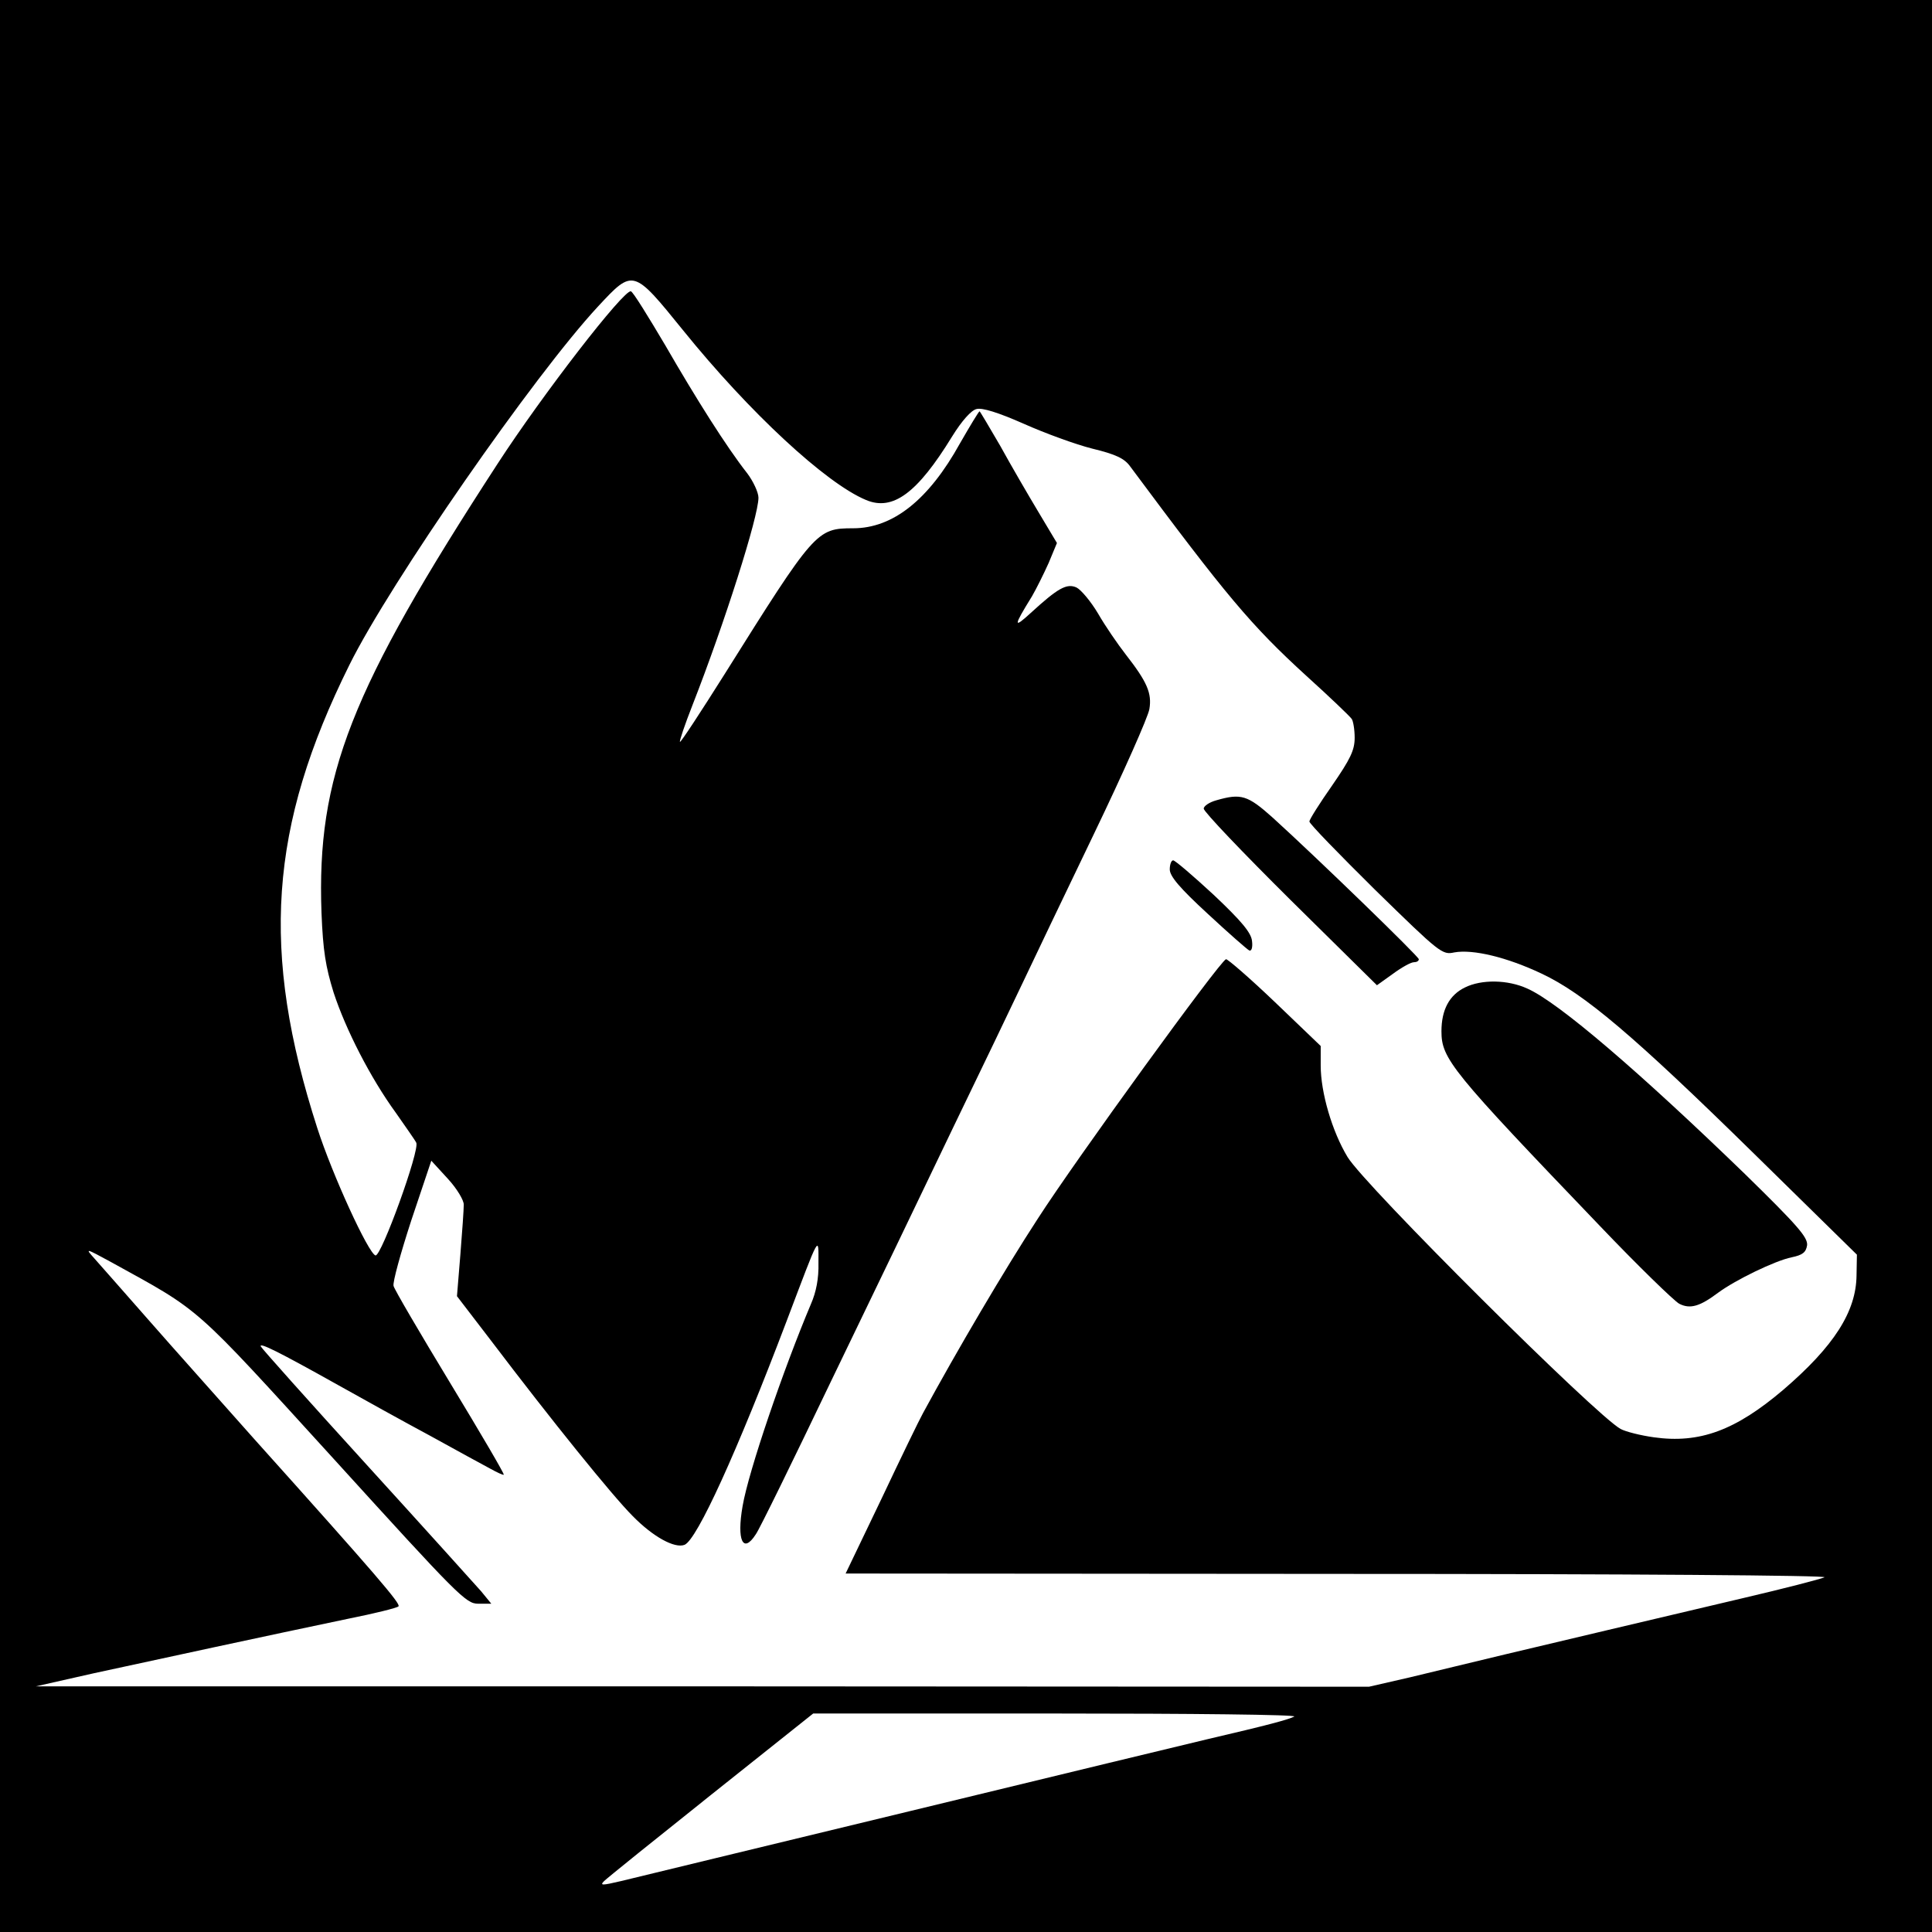
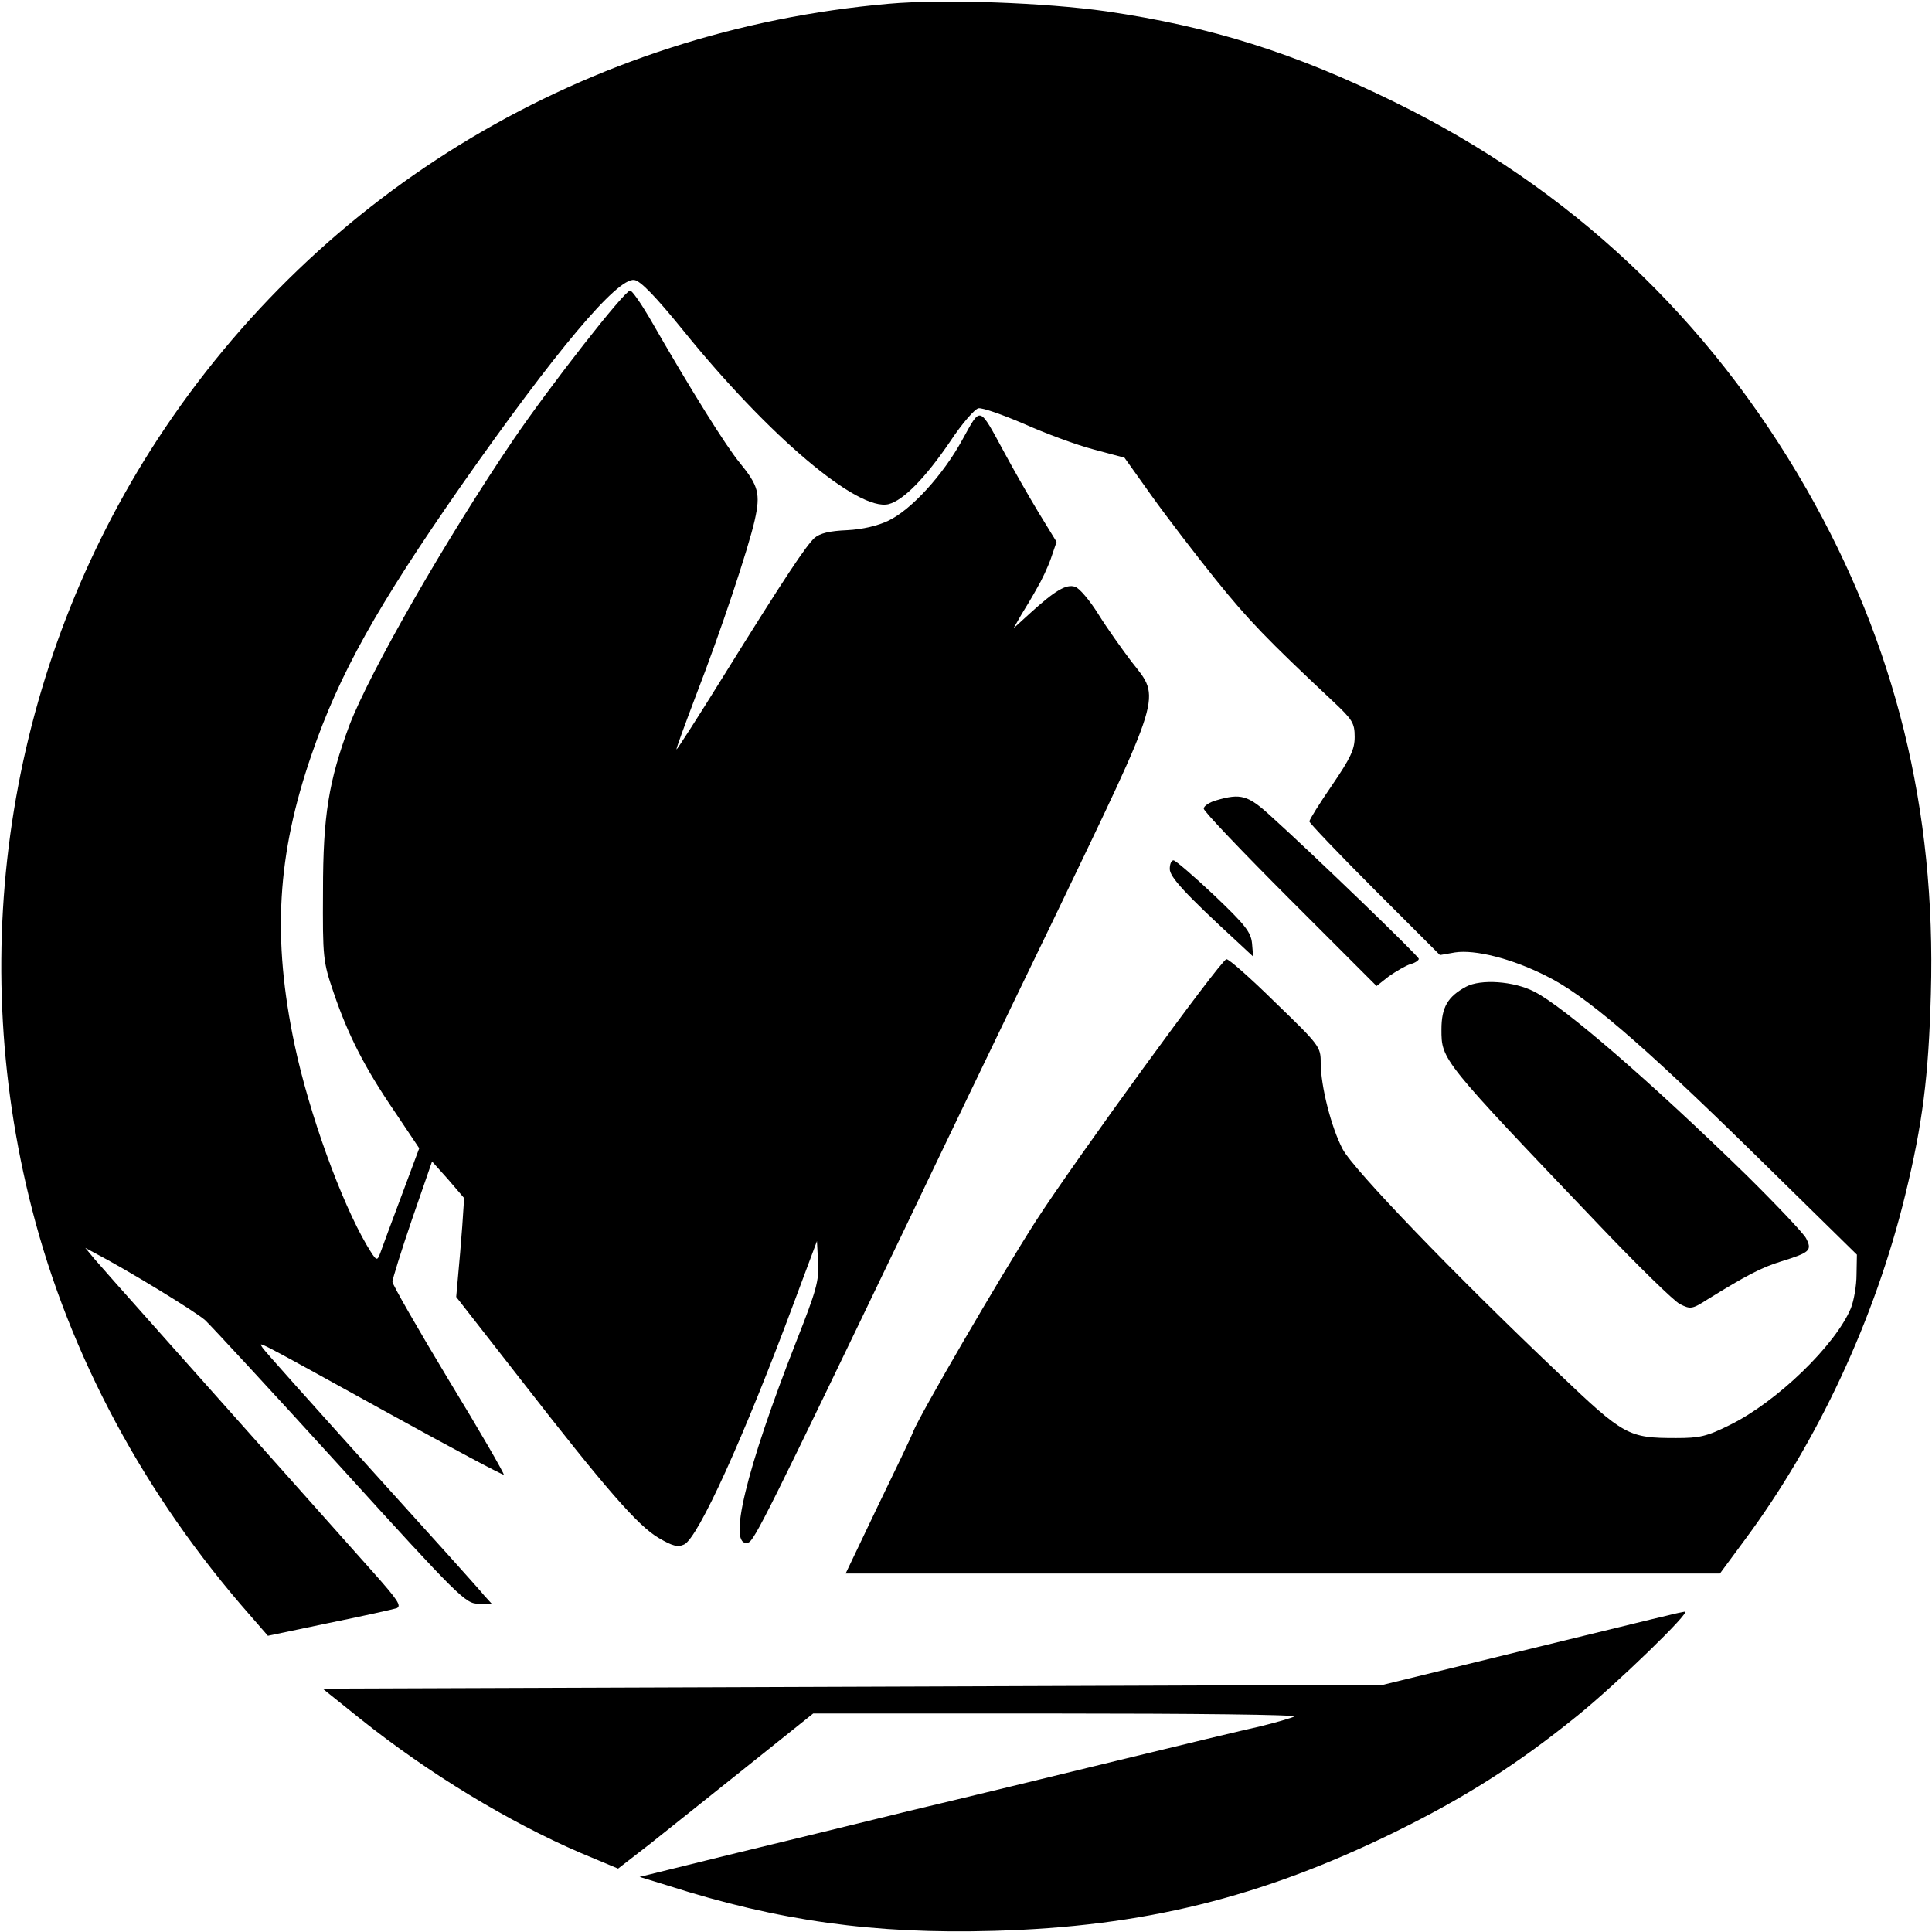
<svg xmlns="http://www.w3.org/2000/svg" version="1.0" width="512pt" height="512pt" viewBox="0 0 512 512" preserveAspectRatio="xMidYMid meet">
  <g transform="translate(0,512) scale(0.1,-0.1)" fill="#000000" stroke="none">
-     <path d="M0 2560 l0 -2560 2560 0 2560 0 0 2560 0 2560 -2560 0 -2560 0 0 -2560z m1810 1685 c176 -218 379 -406 485 -450 71 -30 136 18 228 168 26 42 51 70 65 73 15 4 57 -9 125 -39 56 -25 138 -55 182 -66 62 -15 85 -26 100 -47 255 -343 320 -421 468 -556 62 -56 115 -107 119 -113 4 -5 8 -28 8 -50 0 -33 -11 -56 -60 -127 -33 -47 -60 -90 -60 -95 0 -6 79 -87 175 -182 171 -167 177 -172 209 -165 50 9 140 -13 231 -56 113 -53 245 -165 563 -477 l273 -268 -1 -55 c-1 -96 -60 -188 -194 -303 -127 -108 -222 -143 -343 -126 -36 5 -75 15 -88 22 -65 35 -679 646 -724 721 -41 68 -71 171 -71 242 l0 52 -121 116 c-67 64 -126 115 -130 114 -17 -6 -398 -531 -499 -688 -88 -135 -215 -351 -304 -515 -9 -16 -59 -119 -110 -227 l-95 -198 1307 -1 c774 0 1299 -4 1287 -9 -11 -5 -108 -30 -215 -55 -281 -66 -465 -110 -630 -149 -80 -19 -194 -47 -253 -61 l-109 -25 -1766 1 -1767 0 155 35 c166 36 466 101 672 144 70 14 131 29 134 33 7 6 -57 81 -381 442 -93 105 -222 249 -284 320 -63 72 -126 143 -140 159 -26 29 -26 29 44 -9 241 -133 212 -107 591 -523 328 -361 349 -382 381 -382 l35 0 -27 33 c-15 17 -152 169 -304 336 -152 167 -278 308 -280 313 -4 11 45 -13 204 -102 66 -37 176 -98 245 -135 69 -38 140 -77 159 -87 18 -10 35 -18 36 -16 2 2 -62 111 -142 243 -80 132 -148 248 -150 257 -3 9 19 88 47 174 l53 158 44 -48 c24 -26 43 -58 42 -69 0 -12 -4 -71 -9 -132 l-9 -110 92 -120 c157 -207 319 -408 374 -463 54 -55 111 -86 137 -76 33 13 139 246 271 594 89 235 84 226 84 153 1 -41 -6 -77 -20 -109 -73 -173 -165 -442 -181 -535 -16 -91 1 -128 35 -75 9 12 99 196 200 407 102 211 247 512 322 669 76 157 159 330 185 385 26 55 111 233 189 395 78 162 144 311 147 331 7 42 -6 72 -63 145 -21 27 -54 75 -73 108 -19 32 -45 63 -57 69 -26 12 -50 -2 -121 -67 -47 -43 -47 -37 3 44 11 19 31 59 44 88 l22 53 -49 82 c-27 45 -73 124 -101 175 -29 50 -54 92 -55 92 -2 0 -25 -38 -52 -85 -83 -150 -178 -225 -283 -225 -97 0 -102 -6 -341 -387 -63 -100 -116 -181 -118 -179 -2 2 13 46 33 97 85 217 175 500 175 550 0 14 -14 44 -30 65 -55 70 -135 197 -217 339 -45 76 -85 141 -91 143 -18 6 -234 -273 -354 -458 -390 -600 -479 -827 -466 -1189 4 -101 11 -143 32 -211 32 -98 98 -227 165 -319 25 -36 50 -71 54 -79 11 -17 -93 -304 -108 -299 -19 6 -114 213 -154 337 -151 468 -128 799 85 1228 108 218 489 767 659 950 93 100 93 100 225 -63z m1620 -3674 c-15 -8 -71 -23 -230 -60 -47 -11 -402 -97 -790 -191 -388 -94 -732 -177 -764 -185 -51 -12 -57 -12 -45 0 8 8 136 111 284 229 l270 215 645 0 c355 0 638 -3 630 -8z" />
-     <path d="M3223 2999 c-18 -5 -33 -15 -33 -22 0 -8 103 -116 229 -241 l230 -227 42 30 c23 17 48 31 56 31 7 0 13 3 13 8 0 7 -267 266 -387 375 -67 60 -84 65 -150 46z" />
-     <path d="M3100 2816 c0 -18 26 -49 101 -118 55 -51 105 -95 110 -97 6 -2 9 9 7 25 -2 22 -28 53 -101 122 -54 50 -103 92 -108 92 -5 0 -9 -11 -9 -24z" />
-     <path d="M3882 2503 c-41 -20 -62 -59 -62 -116 0 -73 26 -105 419 -515 102 -107 197 -199 211 -207 29 -15 55 -7 103 29 46 34 151 85 195 94 29 6 38 13 41 32 2 21 -25 52 -165 189 -279 270 -493 454 -576 491 -52 24 -122 25 -166 3z" />
+     <path d="M2355 5110 c-798 -70 -1505 -492 -1938 -1155 -391 -600 -512 -1340 -332 -2040 99 -387 299 -759 578 -1076 l47 -54 162 34 c89 18 169 36 179 39 14 6 3 22 -60 93 -481 540 -720 808 -741 833 l-24 29 24 -13 c85 -44 270 -157 294 -179 15 -14 177 -189 358 -388 316 -348 332 -363 366 -363 l35 0 -20 22 c-10 13 -145 163 -299 333 -154 171 -284 316 -288 323 -10 17 -38 32 337 -175 165 -91 300 -163 302 -161 2 2 -63 115 -146 251 -82 136 -149 253 -149 260 0 7 23 81 52 166 l53 153 43 -48 42 -49 -5 -75 c-3 -41 -8 -100 -11 -131 l-5 -56 171 -219 c227 -292 311 -388 366 -420 36 -21 50 -25 67 -17 37 17 159 285 293 646 l59 158 3 -56 c3 -49 -5 -76 -57 -208 -134 -341 -185 -551 -128 -535 16 5 52 77 420 843 71 149 244 509 385 800 297 618 289 592 211 691 -25 33 -65 89 -88 126 -23 37 -51 70 -62 73 -23 8 -53 -10 -118 -69 l-45 -41 20 35 c12 19 31 51 42 71 12 20 29 56 37 79 l15 44 -49 80 c-27 45 -67 115 -89 156 -69 127 -62 124 -112 34 -51 -93 -135 -185 -196 -214 -27 -13 -68 -23 -109 -25 -47 -2 -72 -8 -87 -21 -23 -22 -75 -99 -244 -371 -65 -105 -120 -190 -121 -189 -2 1 22 65 51 142 67 173 139 390 156 465 16 71 10 92 -40 153 -36 44 -126 187 -239 384 -23 39 -46 72 -51 72 -15 0 -211 -251 -308 -393 -180 -265 -382 -618 -436 -759 -55 -148 -70 -240 -70 -438 -1 -178 0 -188 28 -270 38 -112 82 -199 162 -316 l65 -97 -47 -126 c-26 -69 -51 -137 -56 -151 -9 -24 -10 -23 -36 20 -68 116 -152 347 -191 530 -60 284 -47 505 45 771 73 213 174 393 397 713 249 355 413 551 458 544 16 -2 56 -43 129 -133 228 -282 464 -481 545 -461 39 10 97 69 163 166 31 47 65 86 75 88 10 2 64 -17 120 -41 56 -25 139 -56 185 -68 l82 -22 72 -101 c40 -56 116 -155 169 -221 88 -109 135 -158 312 -324 51 -48 57 -57 57 -94 0 -33 -11 -56 -60 -128 -33 -48 -60 -91 -60 -96 0 -4 78 -86 173 -181 l173 -173 40 7 c53 8 149 -16 239 -61 105 -51 250 -175 553 -472 l273 -268 -1 -53 c0 -29 -7 -69 -15 -89 -41 -98 -196 -248 -320 -309 -62 -31 -81 -35 -143 -35 -127 0 -138 6 -311 171 -273 259 -545 541 -573 595 -30 57 -58 167 -58 229 0 42 -3 46 -121 160 -66 65 -124 116 -129 114 -18 -6 -403 -536 -505 -694 -96 -150 -306 -511 -325 -558 -4 -12 -47 -101 -94 -198 l-85 -178 1158 0 1159 0 65 88 c194 261 346 587 426 915 46 188 62 314 68 533 14 488 -94 926 -329 1337 -260 454 -627 799 -1093 1027 -265 130 -484 199 -763 240 -162 23 -431 33 -577 20z" />
+     <path d="M3223 2999 c-18 -5 -33 -15 -33 -22 0 -7 103 -115 229 -241 l229 -229 33 26 c19 13 44 28 57 32 12 3 22 10 22 14 0 7 -282 279 -393 379 -60 55 -79 60 -144 41z" />
+     <path d="M3100 2817 c0 -21 40 -65 178 -192 l43 -40 -3 35 c-3 30 -18 49 -101 128 -53 50 -102 92 -107 92 -6 0 -10 -10 -10 -23z" />
+     <path d="M3885 2505 c-48 -26 -65 -54 -65 -113 0 -81 -1 -80 419 -520 101 -106 197 -200 213 -208 28 -14 32 -14 74 13 102 63 142 84 194 100 77 24 83 29 66 62 -8 14 -79 89 -157 166 -254 248 -484 447 -563 487 -54 28 -142 34 -181 13z" />
+     <path d="M4420 839 c-19 -4 -197 -48 -395 -96 l-360 -88 -1405 -5 -1405 -5 101 -81 c179 -143 391 -272 584 -355 l98 -41 84 65 c45 36 162 129 258 206 l175 140 645 0 c355 0 638 -3 630 -8 -8 -4 -49 -16 -90 -26 -41 -9 -212 -50 -380 -91 -168 -41 -415 -101 -550 -133 -135 -33 -351 -86 -480 -117 l-235 -58 75 -23 c294 -94 546 -129 864 -120 396 11 707 88 1061 261 189 93 327 181 485 309 104 84 304 278 285 276 -6 -1 -26 -5 -45 -10z" />
  </g>
</svg>
